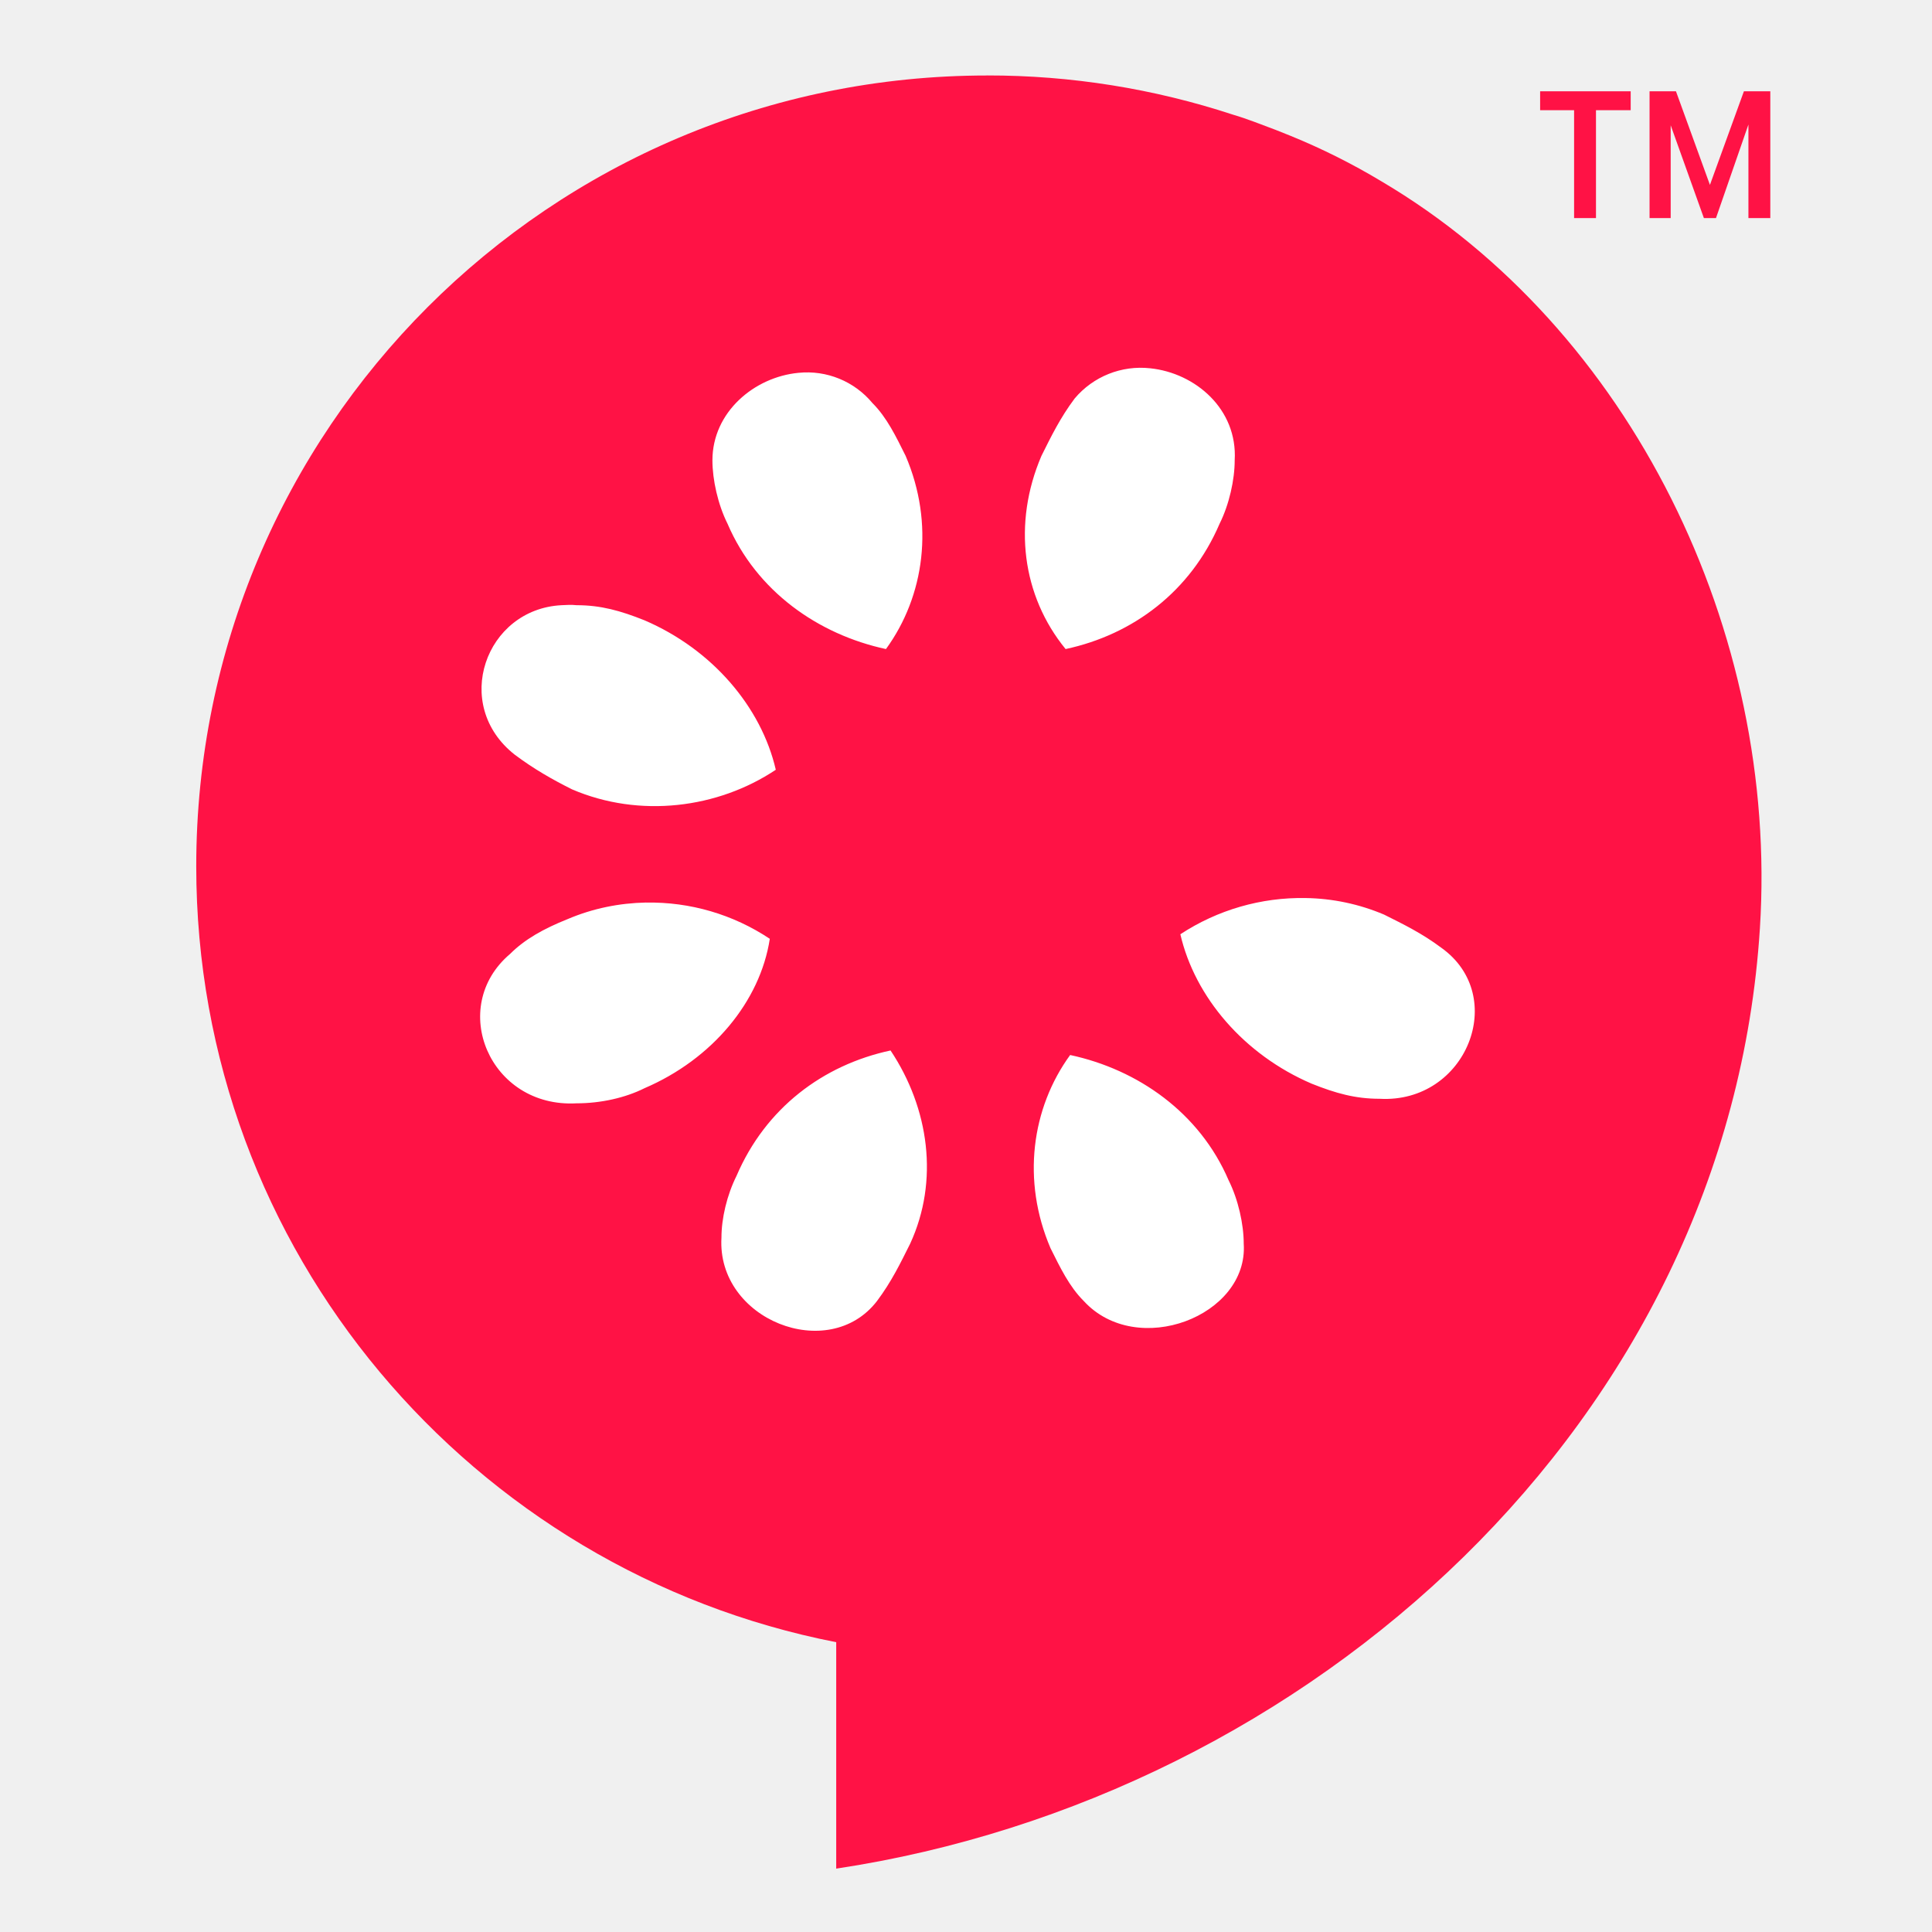
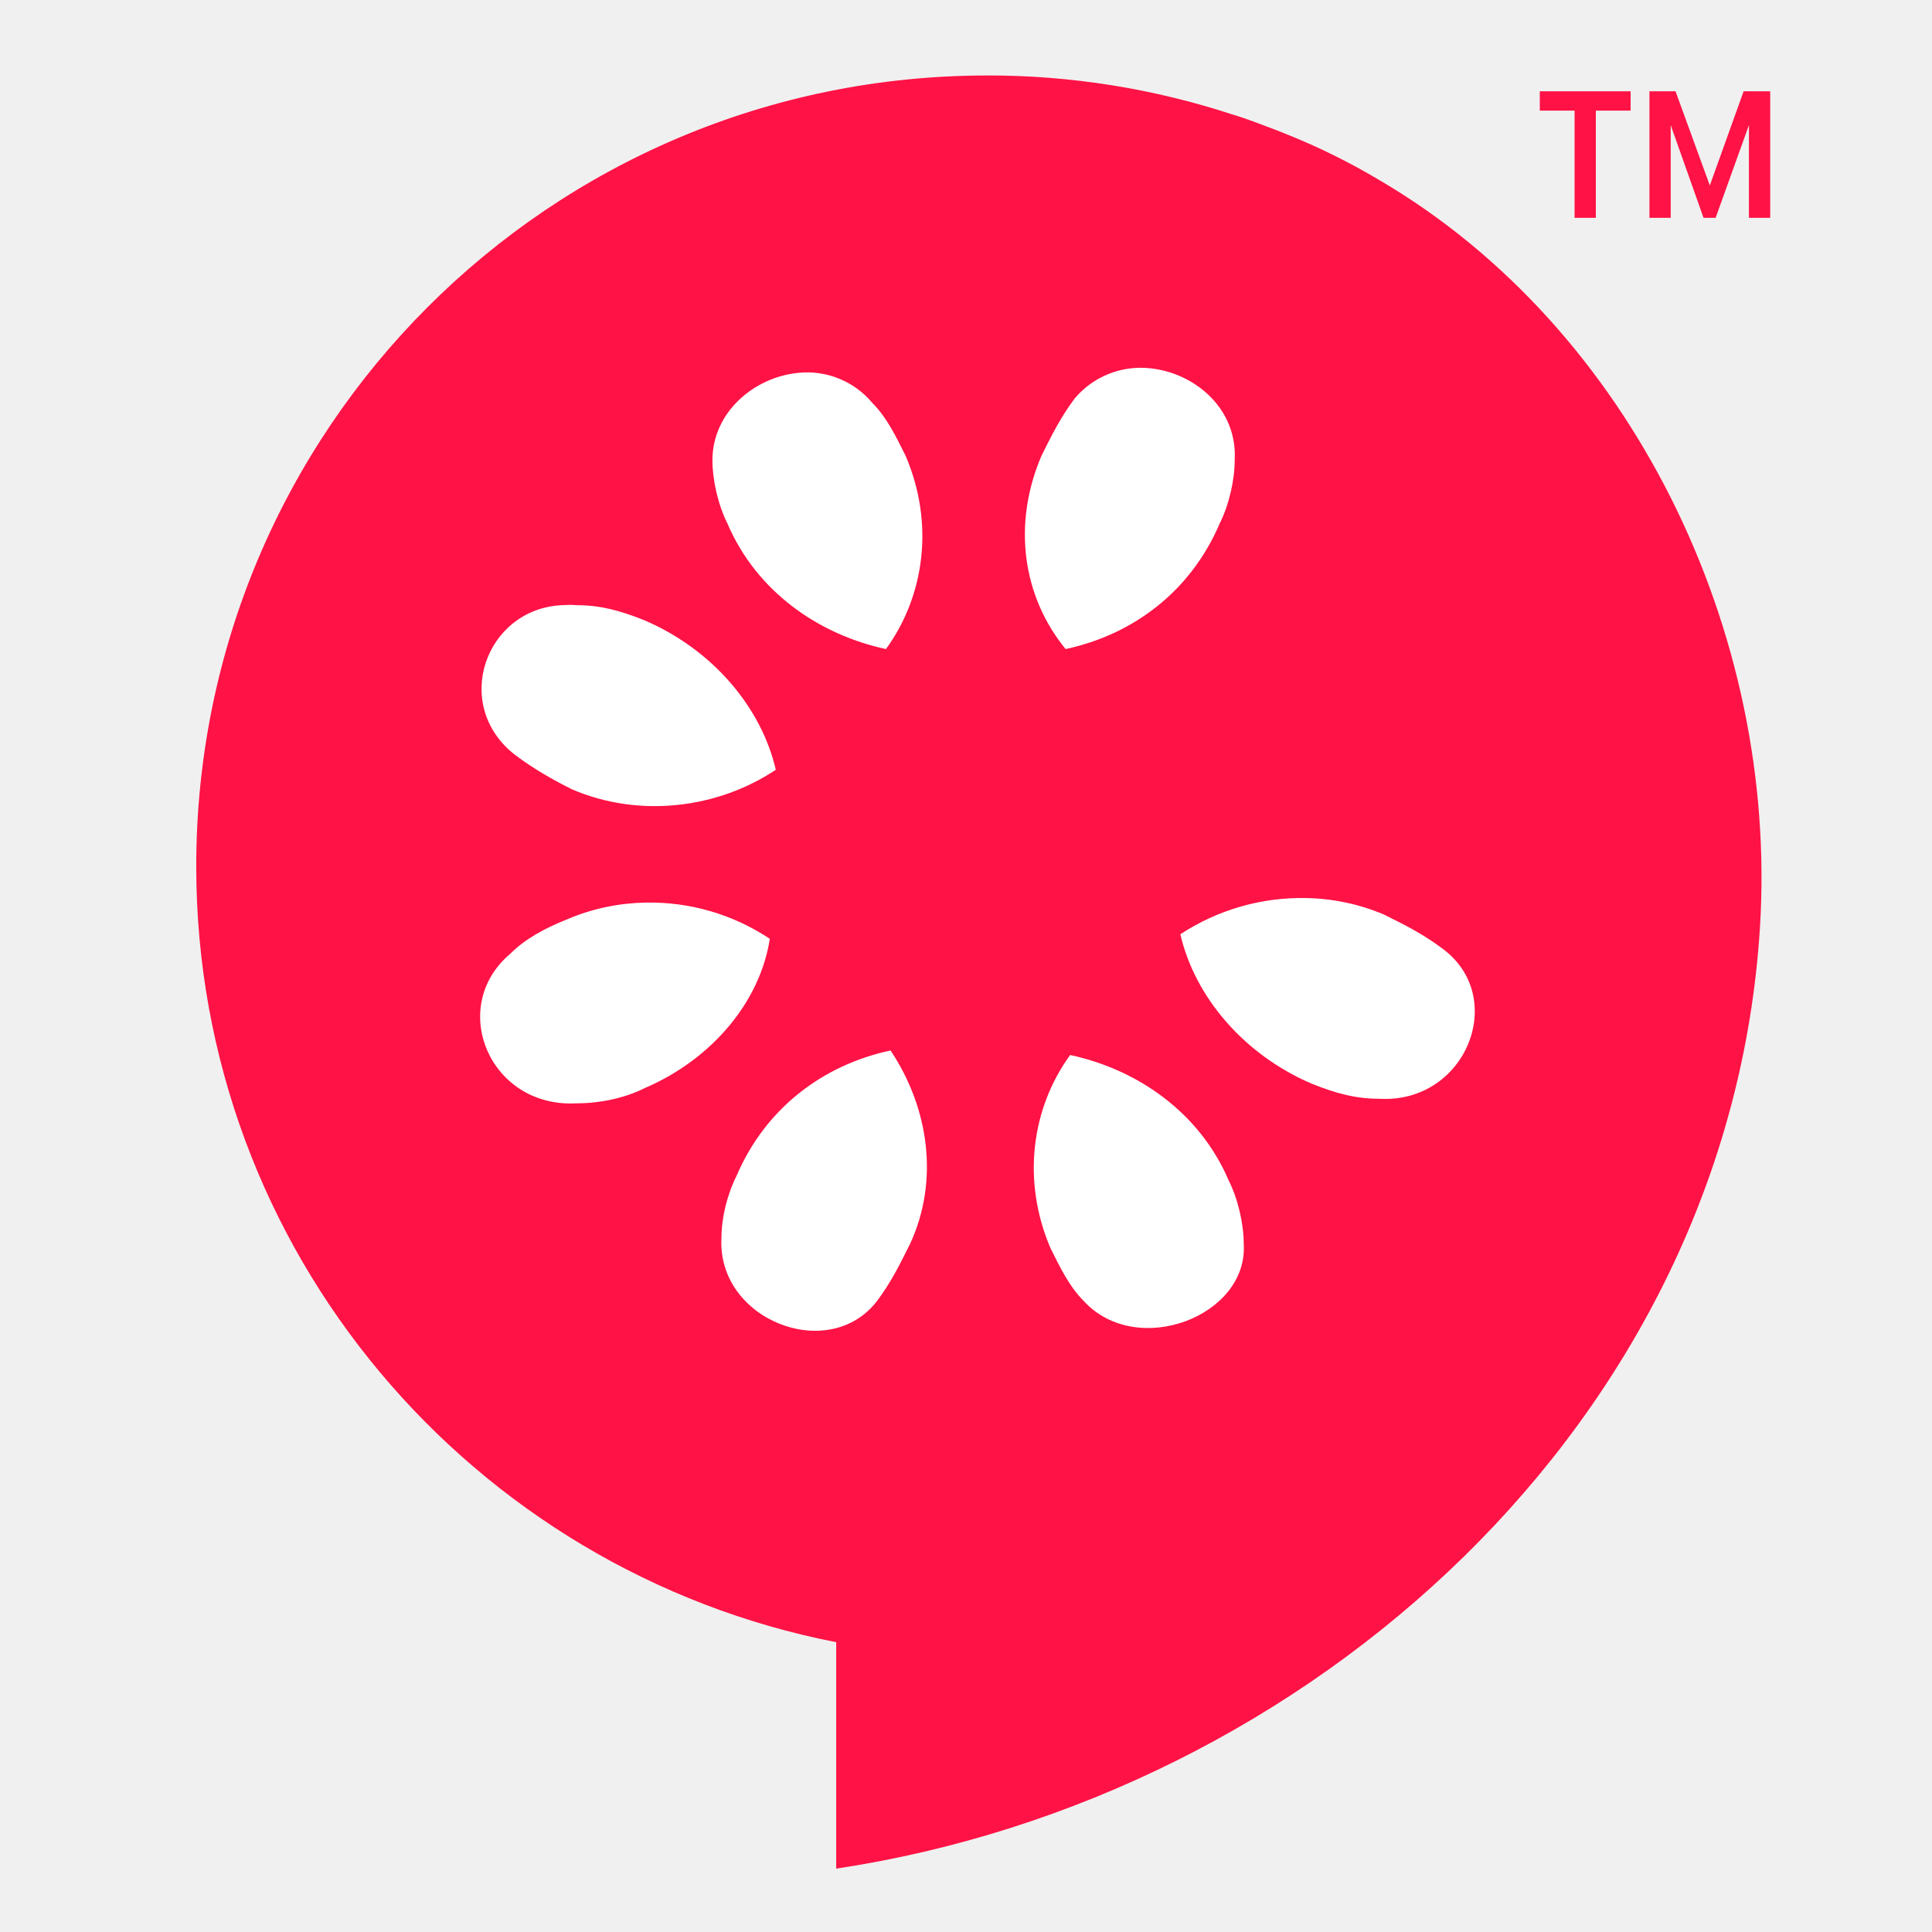
<svg xmlns="http://www.w3.org/2000/svg" width="40" height="40" viewBox="0 0 40 40">
  <g fill="none" fill-rule="evenodd">
    <path d="M0 0h40v40H0z" />
    <path d="M20.438 1.563c-9.052 0-16.375 7.323-16.375 16.375 0 7.968 5.712 14.589 13.25 16.062v4.688c9.8-1.478 18.477-9.257 19.124-19.47.39-6.146-2.674-12.421-7.843-15.468a13.62 13.62 0 0 0-1.875-.938l-.313-.125c-.287-.106-.577-.225-.875-.312a16.246 16.246 0 0 0-5.093-.813v.001z" fill="#ff1245" />
    <path d="M23.813 7.625a1.787 1.787 0 0 0-1.563.625c-.3.4-.488.787-.688 1.188-.6 1.4-.4 2.9.5 4 1.4-.3 2.588-1.194 3.188-2.594.2-.4.313-.913.313-1.313.062-1.062-.817-1.81-1.75-1.906zm-7.282.094c-.913.087-1.781.812-1.781 1.812 0 .4.113.913.313 1.313.6 1.4 1.88 2.293 3.28 2.594.8-1.1 1.007-2.6.407-4-.2-.4-.387-.794-.688-1.094a1.757 1.757 0 0 0-1.53-.625h-.001zm-4.906 4.811c-1.577.081-2.281 2.063-.969 3.094.4.3.788.519 1.188.719 1.4.6 3.019.394 4.218-.406-.3-1.3-1.318-2.494-2.718-3.094-.5-.2-.906-.313-1.406-.313-.113-.012-.208-.005-.313 0zm15.406 6.063a4.574 4.574 0 0 0-2.593.75c.3 1.3 1.318 2.493 2.718 3.093.5.2.907.313 1.407.313 1.8.1 2.68-2.125 1.28-3.125-.4-.3-.787-.488-1.187-.688a4.32 4.32 0 0 0-1.625-.343zm-13.656.093c-.55.011-1.1.12-1.625.344-.5.2-.888.419-1.188.719-1.3 1.1-.425 3.194 1.375 3.094.5 0 1.007-.113 1.407-.313 1.4-.6 2.394-1.793 2.594-3.093a4.475 4.475 0 0 0-2.563-.75v-.001zm5.063 3.063c-1.4.3-2.588 1.194-3.188 2.594-.2.4-.313.881-.313 1.281-.1 1.7 2.22 2.613 3.22 1.313.3-.4.487-.788.687-1.188.6-1.3.394-2.8-.406-4zm3.718.094c-.8 1.1-1.006 2.6-.406 4 .2.4.387.793.688 1.093 1.1 1.2 3.412.313 3.312-1.187 0-.4-.113-.913-.313-1.313-.6-1.4-1.88-2.293-3.28-2.593h-.001z" fill="#FFF" />
-     <text fill="#ff1245" font-family="Roboto" font-size="10">
-       <tspan x="31.373" y="9">™</tspan>
-     </text>
+     <path fill="#ff1245" d="M36.21 2.59l-.69 1.92h-.25l-.68-1.92v1.92h-.44V1.89h.54l.71 1.95.7-1.95h.55v2.62h-.44V2.59m-2.45-.3h-.72v2.22h-.44V2.29h-.72v-.4h1.88v.4z">
+         </path>
  </g>
</svg>
